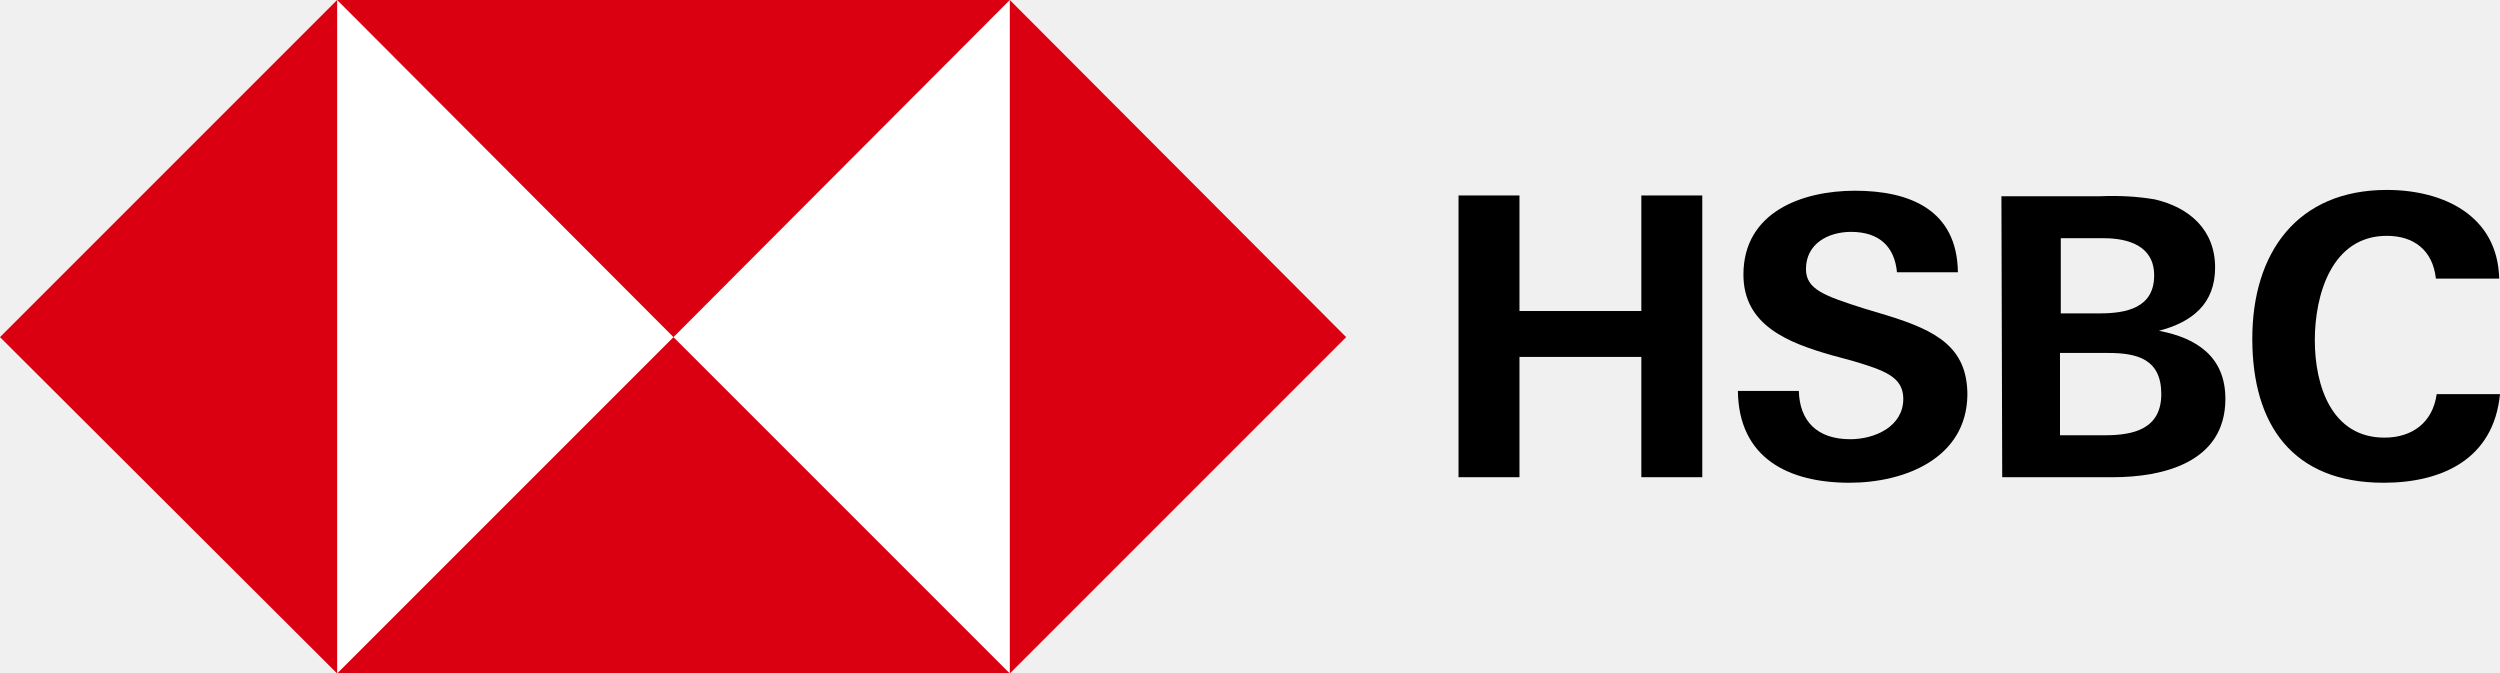
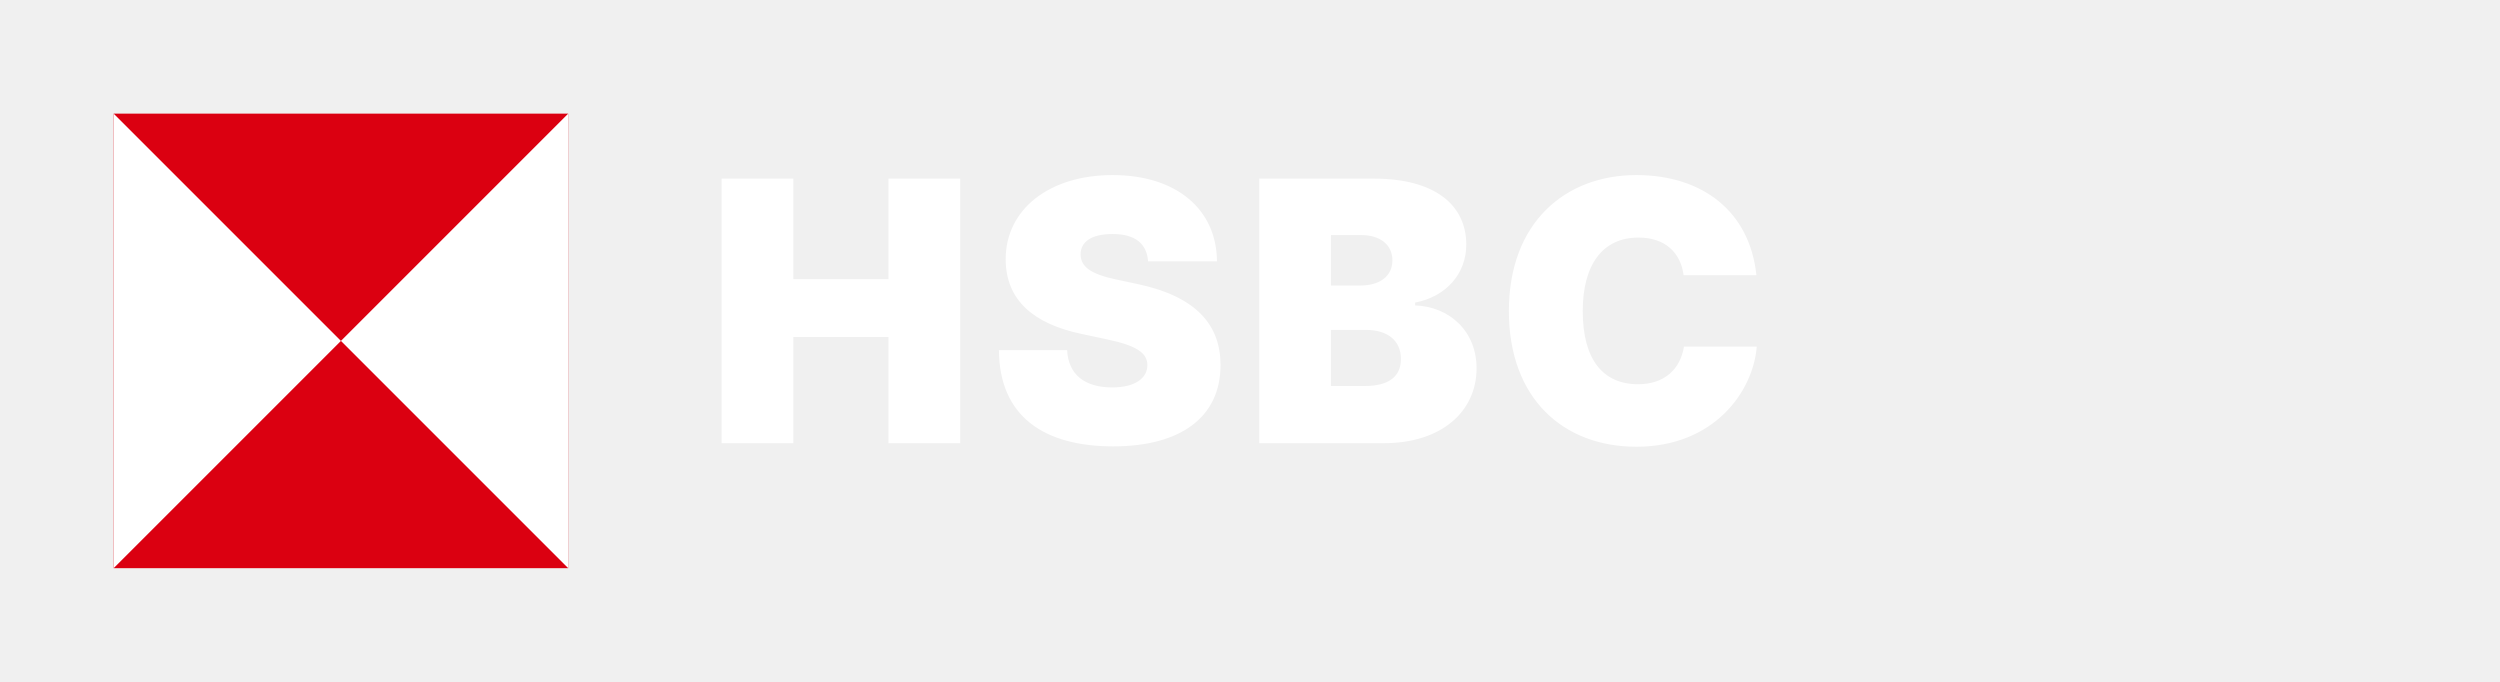
- <svg xmlns="http://www.w3.org/2000/svg" version="1.1" id="HSBC_MASTERBRAND_LOGO_WW_RGB" x="0px" y="0px" viewBox="0 0 315.9 85" style="enable-background:new 0 0 315.9 85;" xml:space="preserve">
-   <rect x="42.6" width="85" height="85" fill="#ffffff" />
-   <polygon points="170.1,42.6 127.6,0 127.6,85.1" fill="#db0011" />
-   <polygon points="85.1,42.6 127.6,0 42.6,0" fill="#db0011" />
-   <polygon points="0,42.6 42.6,85.1 42.6,0" fill="#db0011" />
-   <polygon points="85.1,42.6 42.6,85.1 127.6,85.1" fill="#db0011" />
-   <path d="M207.4,45.1H192v15.2h-7.7V24.7h7.7v14.6h15.4V24.7h7.7v35.6h-7.7V45.1z" />
-   <path d="M233.7,61c-7.7,0-14-3.1-14.1-11.6h7.7c0.1,3.8,2.3,6.1,6.5,6.1c3.1,0,6.7-1.6,6.7-5.1c0-2.8-2.4-3.6-6.4-4.8l-2.6-0.7  c-5.6-1.6-11.2-3.8-11.2-10.2c0-7.9,7.4-10.6,14.1-10.6c6.9,0,12.9,2.4,13,10.3h-7.7c-0.3-3.2-2.2-5.1-5.8-5.1  c-2.9,0-5.7,1.5-5.7,4.7c0,2.6,2.4,3.4,7.4,5l3,0.9c6.1,1.9,10,4,10,10C248.5,57.9,240.7,61,233.7,61z" />
-   <path d="M252.9,24.8h12.4c2.3-0.1,4.7,0,7,0.4c4.3,1,7.6,3.8,7.6,8.6c0,4.6-2.9,6.9-7.1,8c4.8,0.9,8.4,3.3,8.4,8.6  c0,8.1-8,9.9-14.2,9.9h-14L252.9,24.8z M265.3,39.6c3.4,0,6.9-0.7,6.9-4.8c0-3.7-3.2-4.7-6.4-4.7h-5.4v9.5H265.3z M266,55  c3.6,0,7.1-0.8,7.1-5.2s-3-5.2-6.7-5.2h-6.1V55H266z" />
-   <path d="M301.2,61c-11.5,0-16.6-7.3-16.6-18.2s5.7-18.8,17-18.8c7.1,0,14,3.2,14.2,11.2h-8c-0.4-3.6-2.8-5.4-6.2-5.4  c-7,0-9.1,7.5-9.1,13.2c0,5.7,2.1,12.3,8.8,12.3c3.5,0,6.1-1.9,6.6-5.5h8C315.1,58,308.6,61,301.2,61z" />
+ <svg xmlns="http://www.w3.org/2000/svg" viewBox="0 0 220 60" height="60">
+   <g transform="translate(10, 10)">
+     <rect x="0" y="0" width="40" height="40" fill="#DB0011" />
+     <polygon points="0,0 20,20 0,40" fill="#FFFFFF" />
+     <polygon points="40,0 20,20 40,40" fill="#FFFFFF" />
+   </g>
+   <text x="62" y="39" font-family="'Inter', sans-serif" font-weight="900" font-size="32" fill="#FFFFFF" letter-spacing="1">HSBC</text>
</svg>
